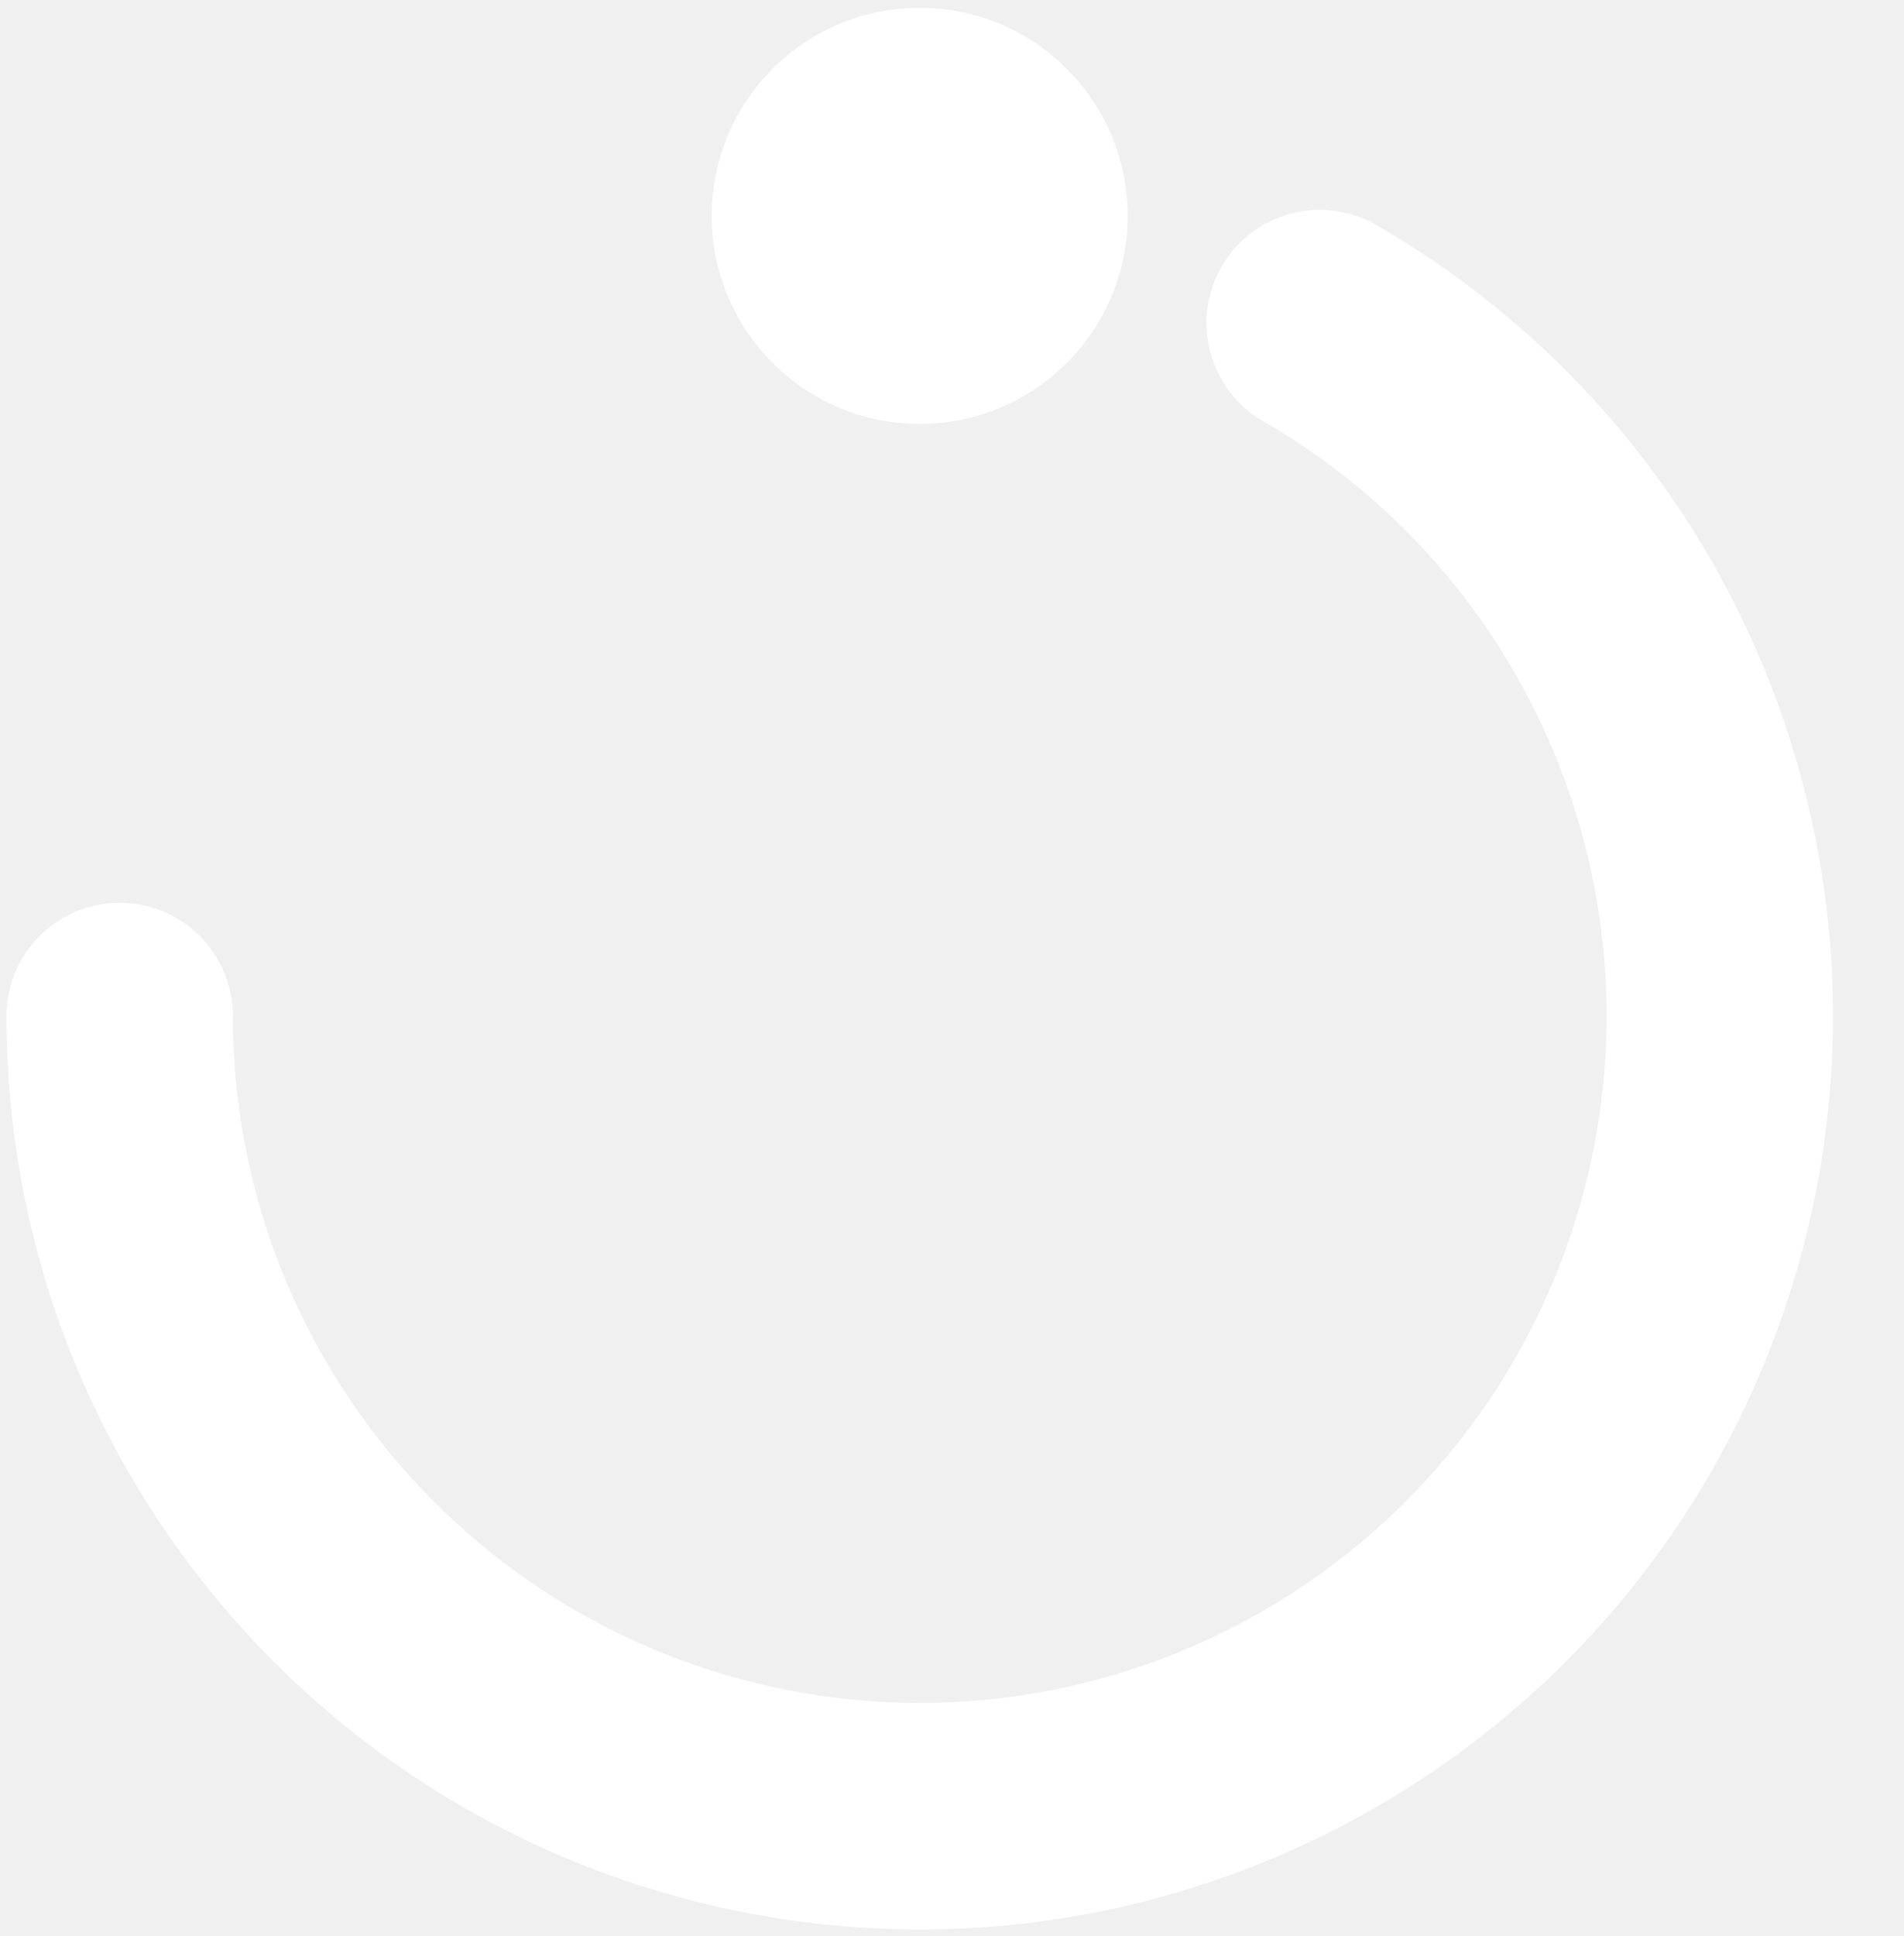
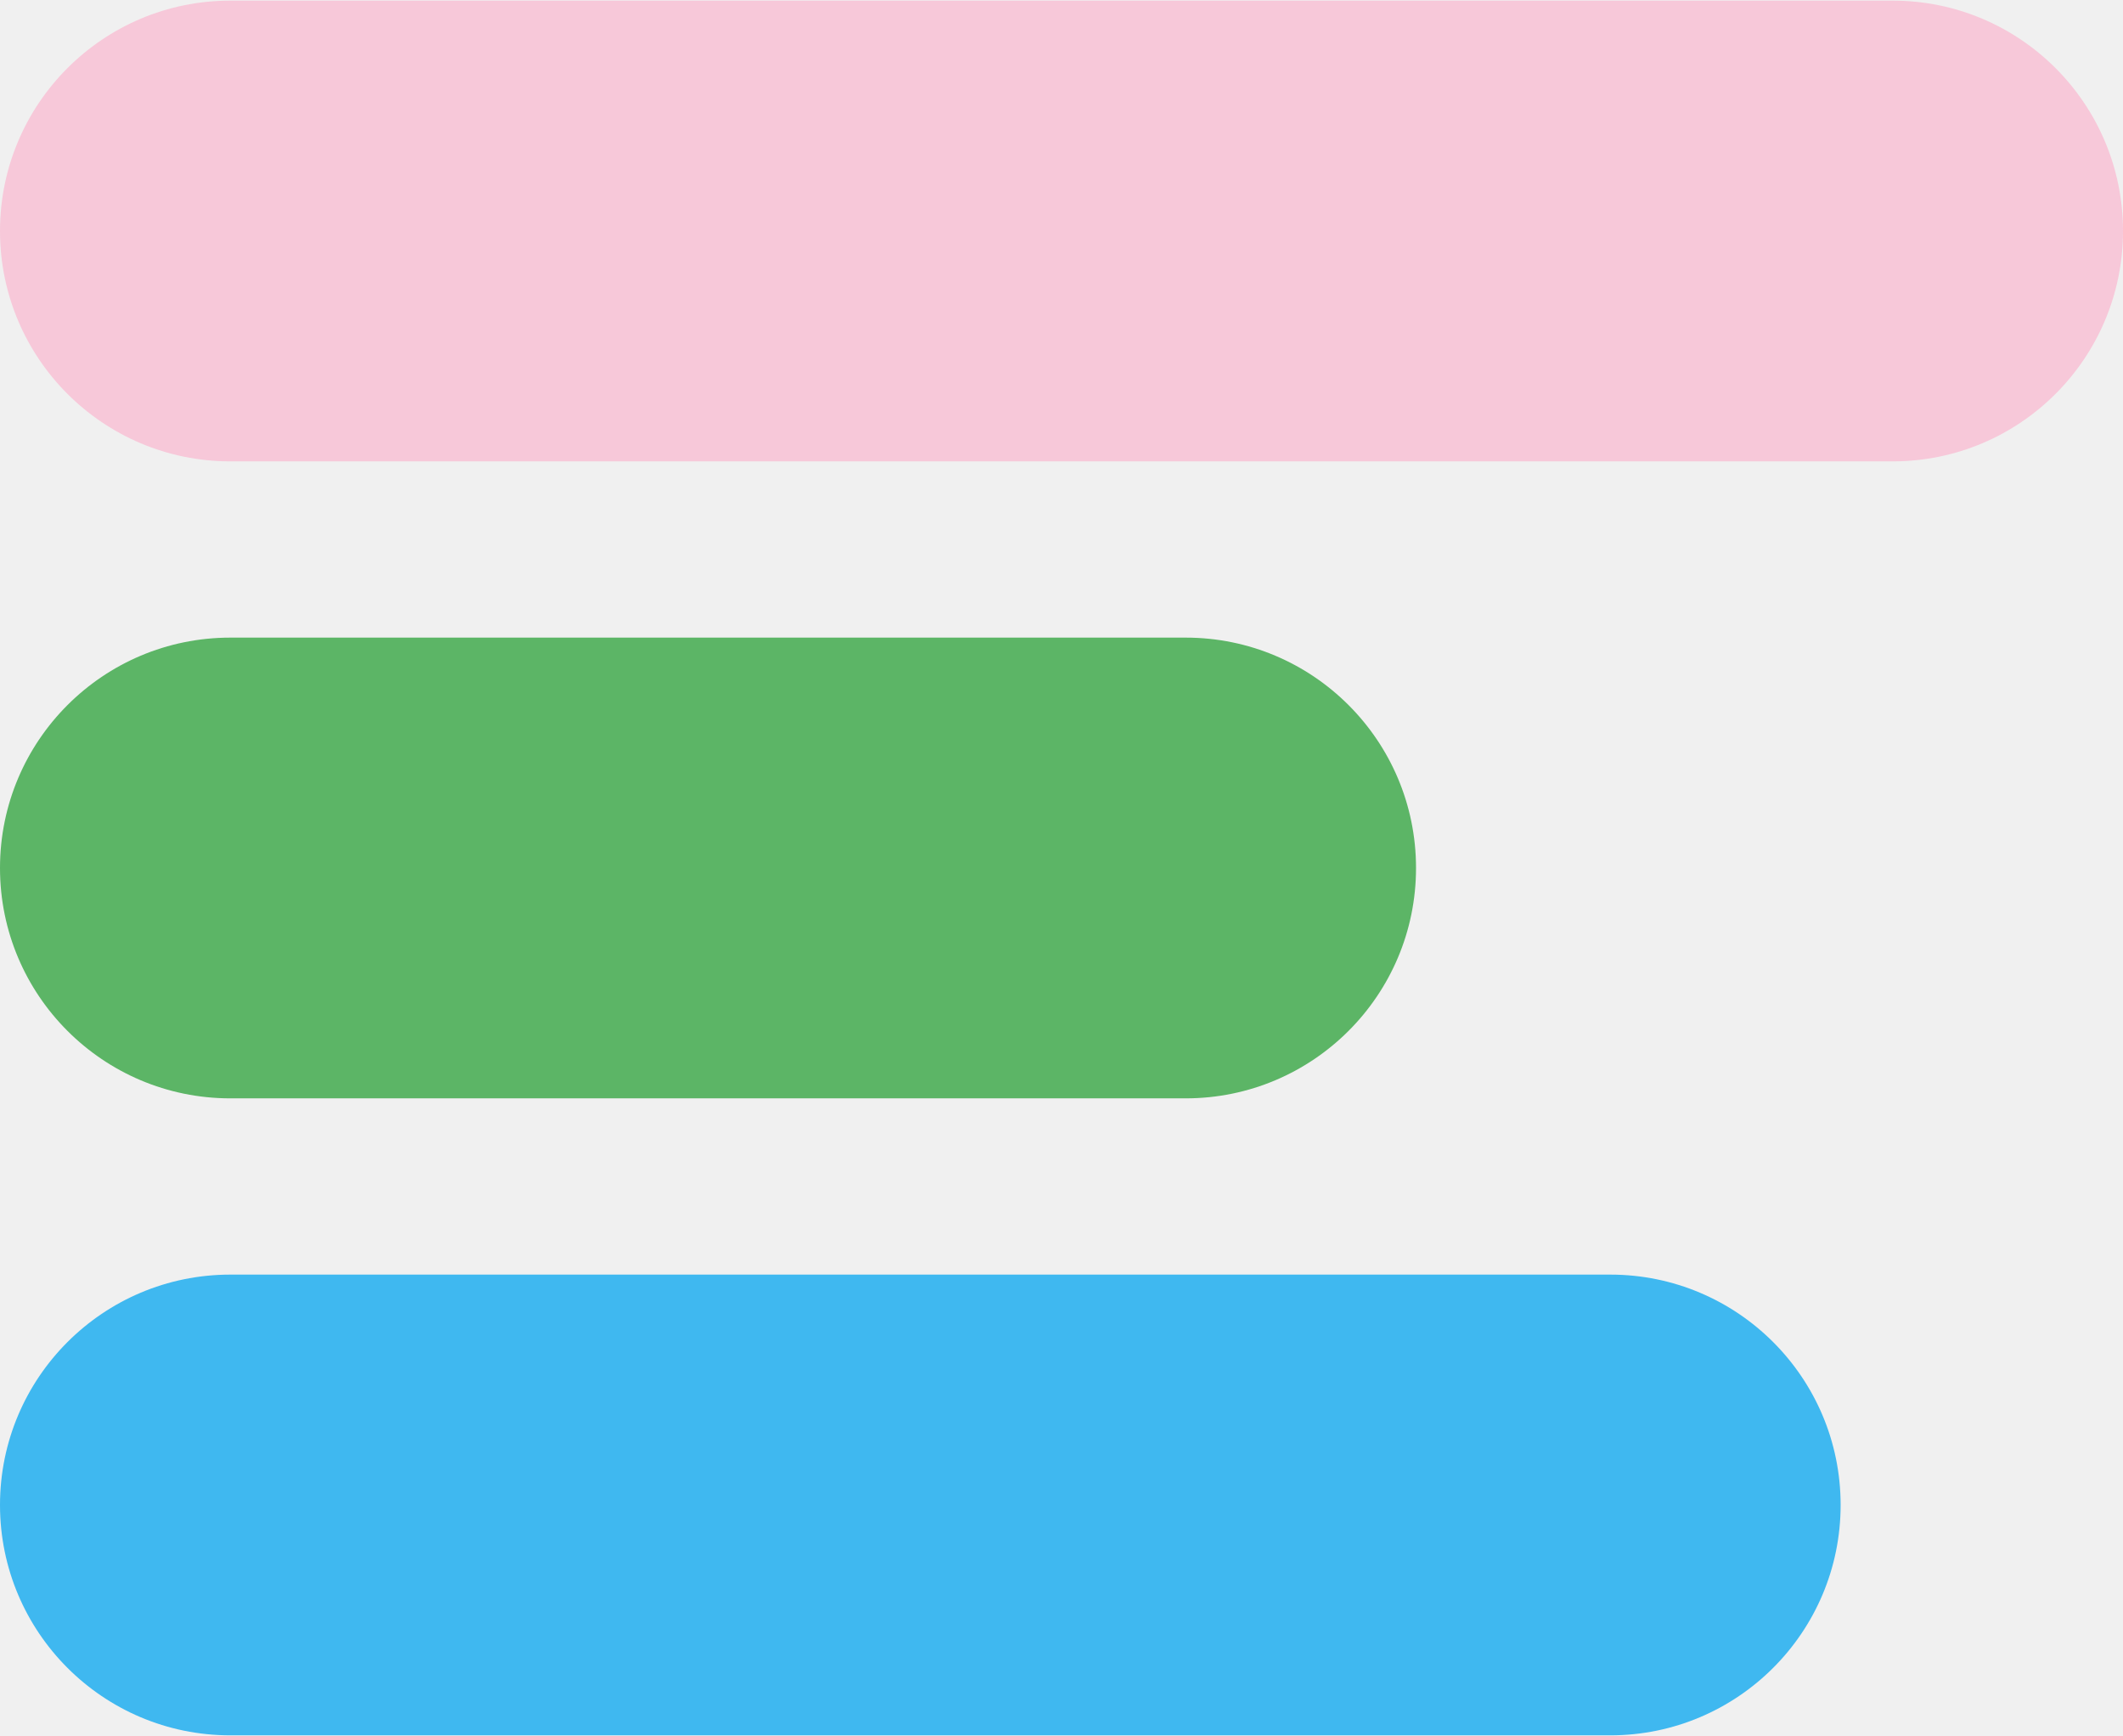
- <svg xmlns="http://www.w3.org/2000/svg" width="588" height="598" viewBox="0 0 588.40 598.29" fill="none">
-   <path d="M 425.46 69.50 A 282.31 282.31 0 1 1 2.00 313.98 A 34.99 34.99 0 0 1 71.99 313.98 A 212.32 212.32 0 1 0 390.47 130.11 A 34.99 34.99 0 0 1 425.46 69.50 Z" fill="white" />
-   <circle cx="284.31" cy="66.67" r="64.30" fill="white" />
+ <svg xmlns="http://www.w3.org/2000/svg" width="614" height="502" viewBox="0 0 614.40 501.96" fill="none">
+   <rect x="0.00" y="0.00" width="614.40" height="133.32" rx="66.66" fill="#F7C8D9" />
+   <rect x="0.00" y="184.32" width="409.80" height="133.32" rx="66.66" fill="#5CB566" />
+   <rect x="0.00" y="368.64" width="532.68" height="133.32" rx="66.66" fill="#3FB8F0" />
</svg>
